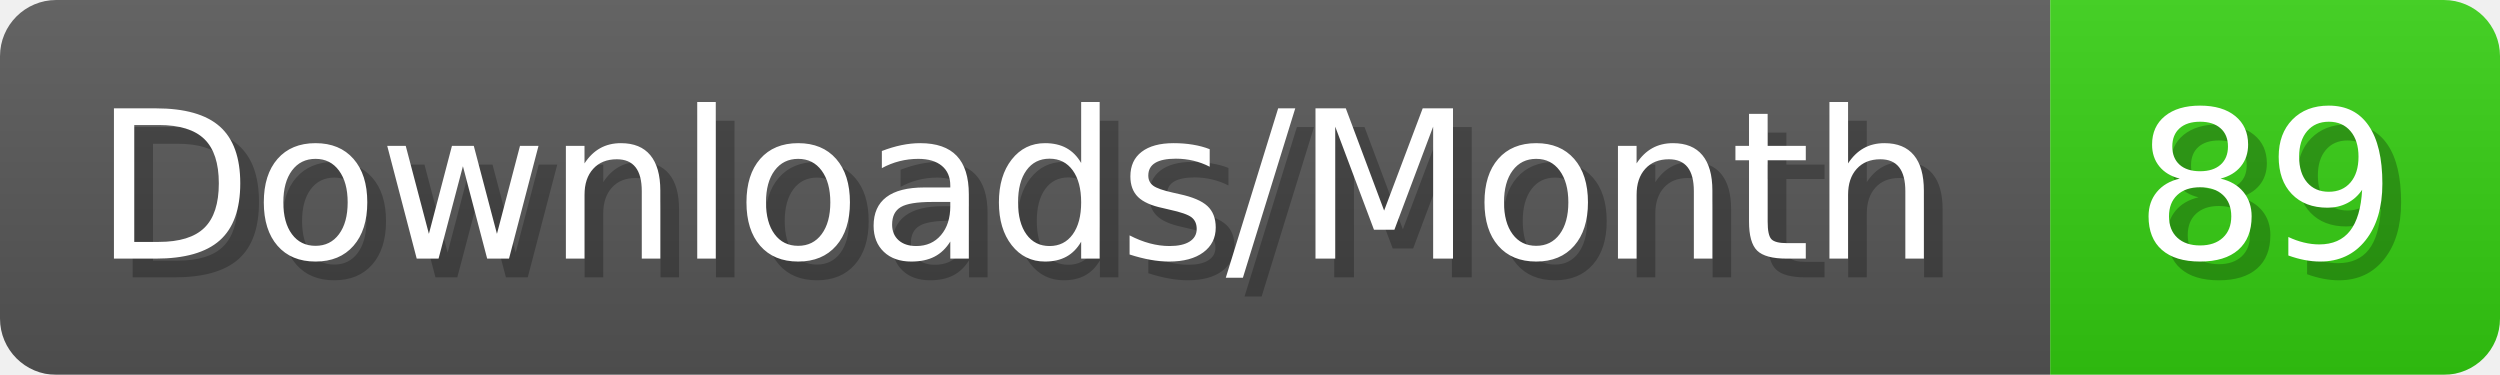
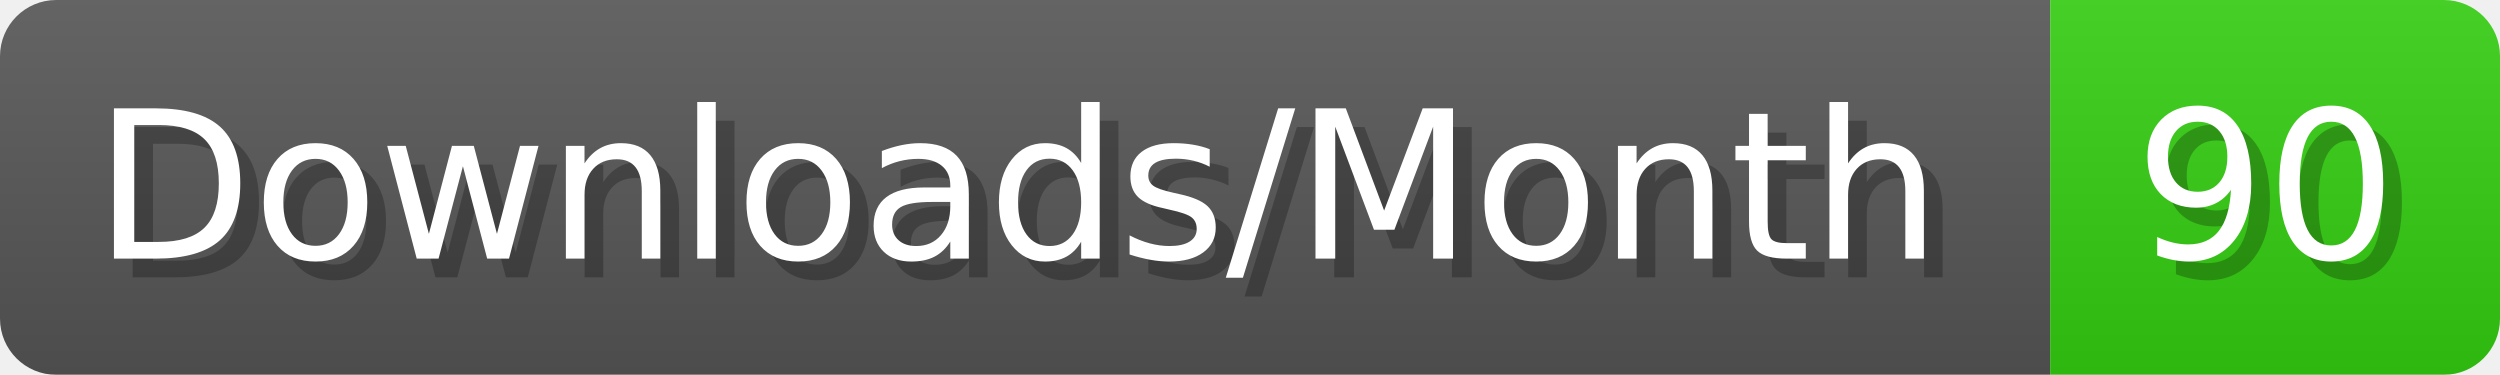
- <svg xmlns="http://www.w3.org/2000/svg" width="133.4" height="20" viewBox="0 0 1334 200" role="img" aria-label="Downloads/Month: 89">
+ <svg xmlns="http://www.w3.org/2000/svg" width="133.4" height="20" viewBox="0 0 1334 200" role="img" aria-label="Downloads/Month: 90">
  <linearGradient id="YlXUI" x2="0" y2="100%">
    <stop offset="0" stop-opacity=".1" stop-color="#EEE" />
    <stop offset="1" stop-opacity=".1" />
  </linearGradient>
  <mask id="JHhop">
    <rect width="1334" height="200" rx="30" fill="#FFF" />
  </mask>
  <g mask="url(#JHhop)">
    <rect width="1094" height="200" fill="#555" />
    <rect width="240" height="200" fill="#3C1" x="1094" />
    <rect width="1334" height="200" fill="url(#YlXUI)" />
  </g>
  <g aria-hidden="true" fill="#fff" text-anchor="start" font-family="Verdana,DejaVu Sans,sans-serif" font-size="110">
    <text x="60" y="148" textLength="994" fill="#000" opacity="0.25">Downloads/Month</text>
    <text x="50" y="138" textLength="994">Downloads/Month</text>
-     <text x="1149" y="148" textLength="140" fill="#000" opacity="0.25">89</text>
-     <text x="1139" y="138" textLength="140">89</text>
+     <text x="1149" y="148" textLength="140" fill="#000" opacity="0.25">90</text>
+     <text x="1139" y="138" textLength="140">90</text>
  </g>
</svg>
